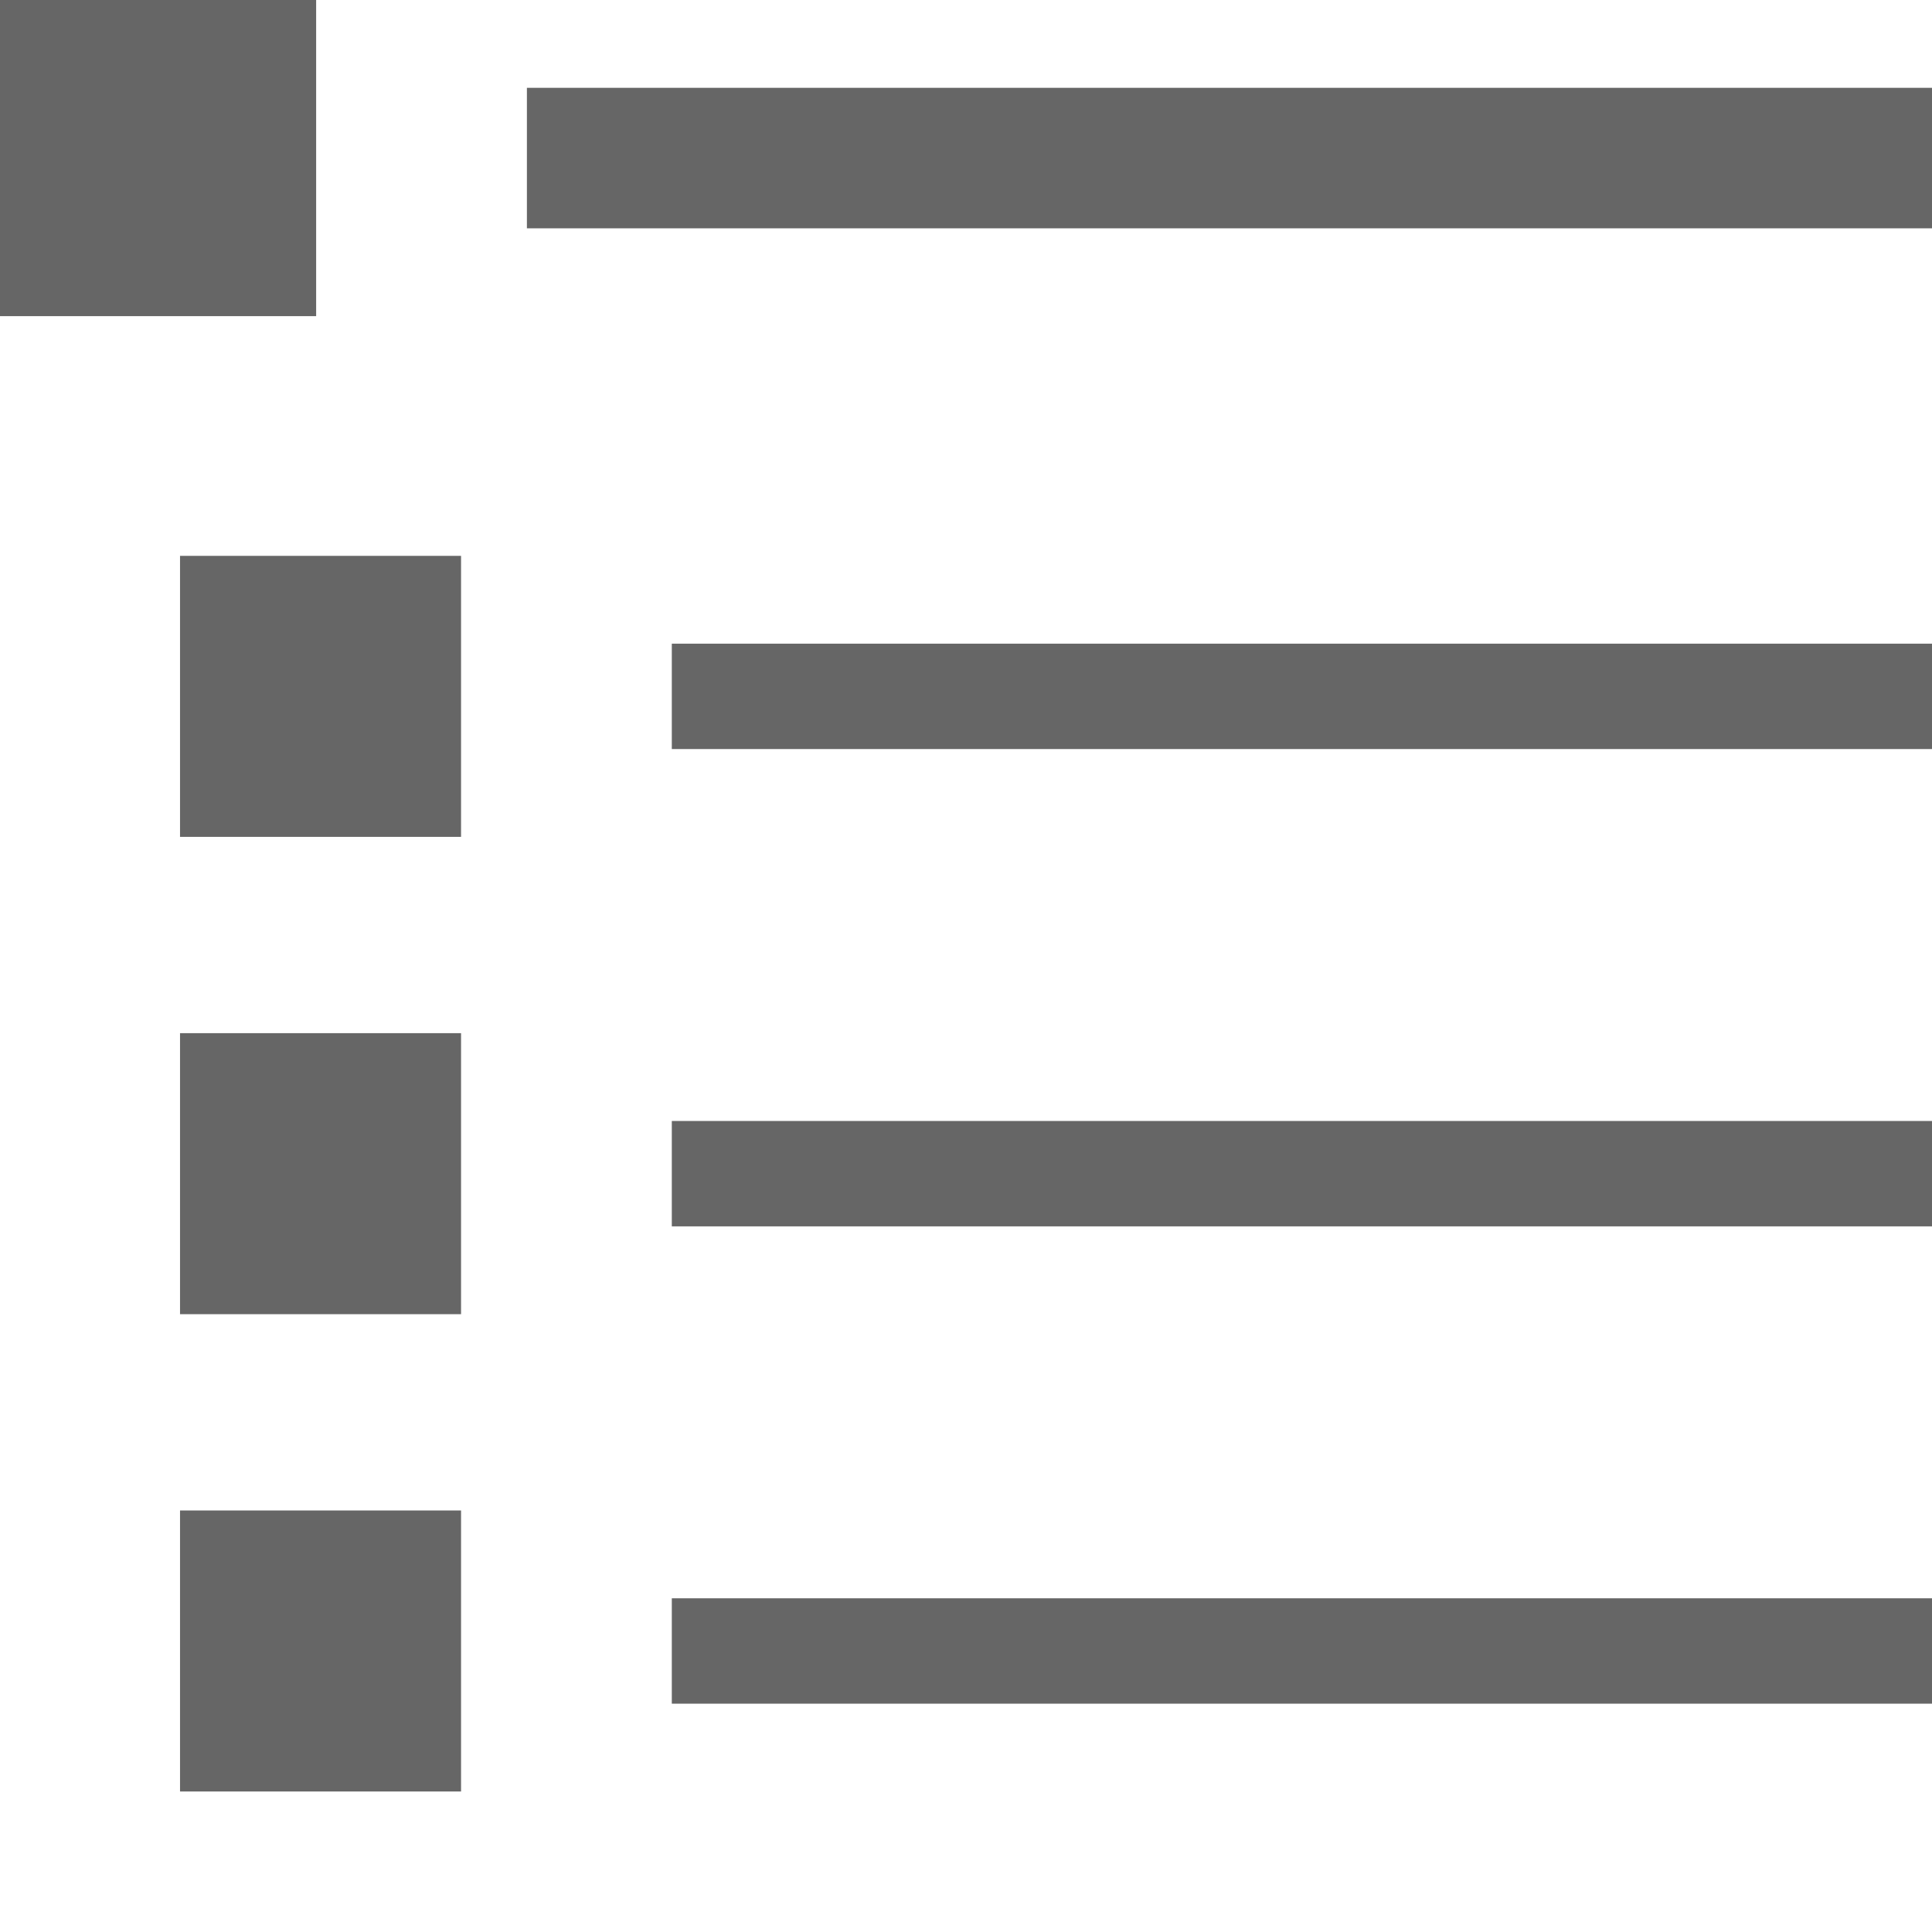
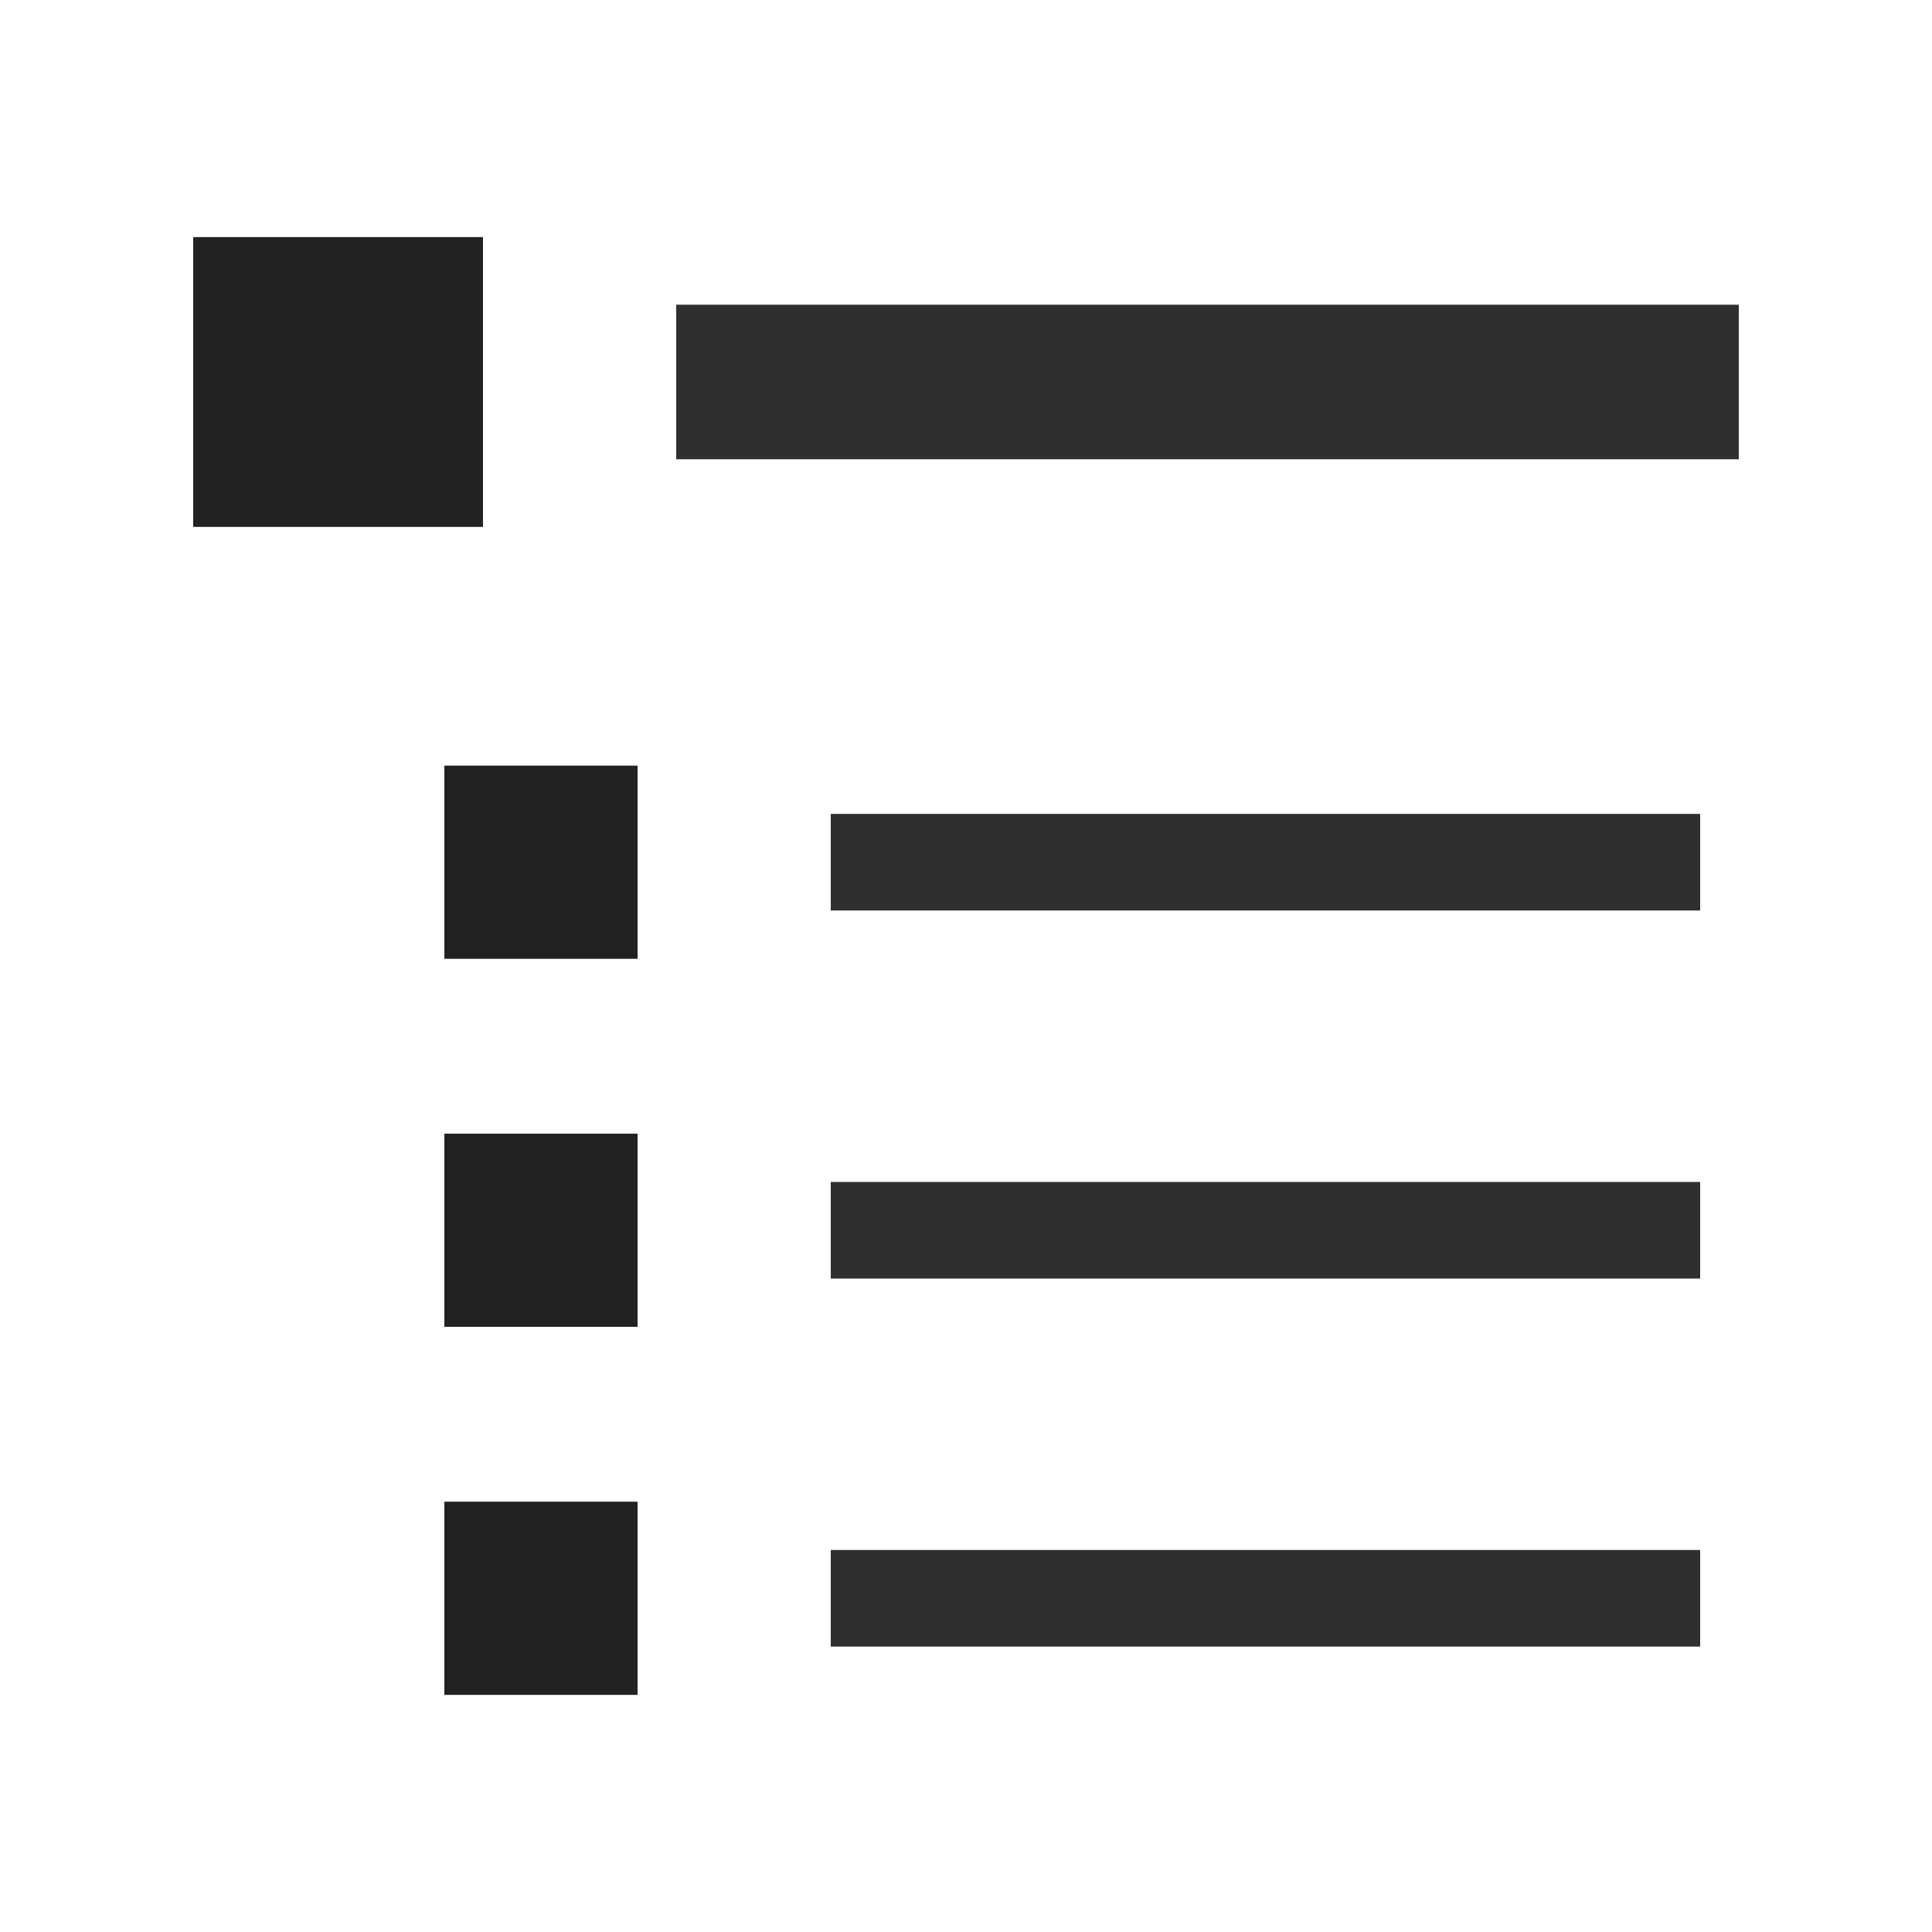
- <svg xmlns="http://www.w3.org/2000/svg" viewBox="0 0 110 110">
-   <path d="M30 9h80" fill="none" stroke="#666" stroke-width="8" />
-   <path fill="#666" d="M0 0h18v18H0zm10.25 31.648h16v16h-16z" />
-   <path d="M38.25 39.648H110" fill="none" stroke="#666" stroke-width="6" />
-   <path fill="#666" d="M10.25 58.824h16v16h-16z" />
-   <path d="M38.25 66.824H110" fill="none" stroke="#666" stroke-width="6" />
-   <path fill="#666" d="M10.25 86h16v16h-16z" />
-   <path d="M38.25 94H110" fill="none" stroke="#666" stroke-width="6" />
+ <svg xmlns="http://www.w3.org/2000/svg" viewBox="0 0 100 100">
+   <path d="M35 19.772h55" fill="none" fill-rule="evenodd" stroke="#222" stroke-width="8" stroke-opacity=".941" />
+   <path fill="#222" stroke-width="10" d="M10 12.272h15v15H10z" />
+   <path d="M43 63.678h45" fill="none" fill-rule="evenodd" stroke="#222" stroke-width="5" stroke-opacity=".941" />
+   <path fill="#222" stroke-width="10" d="M23 58.677h10v10H23z" />
+   <path d="M43 82.727h45" fill="none" fill-rule="evenodd" stroke="#222" stroke-width="5" stroke-opacity=".941" />
+   <path fill="#222" stroke-width="10" d="M23 77.727h10v10H23z" />
+   <path d="M43 44.628h45" fill="none" fill-rule="evenodd" stroke="#222" stroke-width="5" stroke-opacity=".941" />
+   <path fill="#222" stroke-width="10" d="M23 39.628h10v10H23z" />
</svg>
